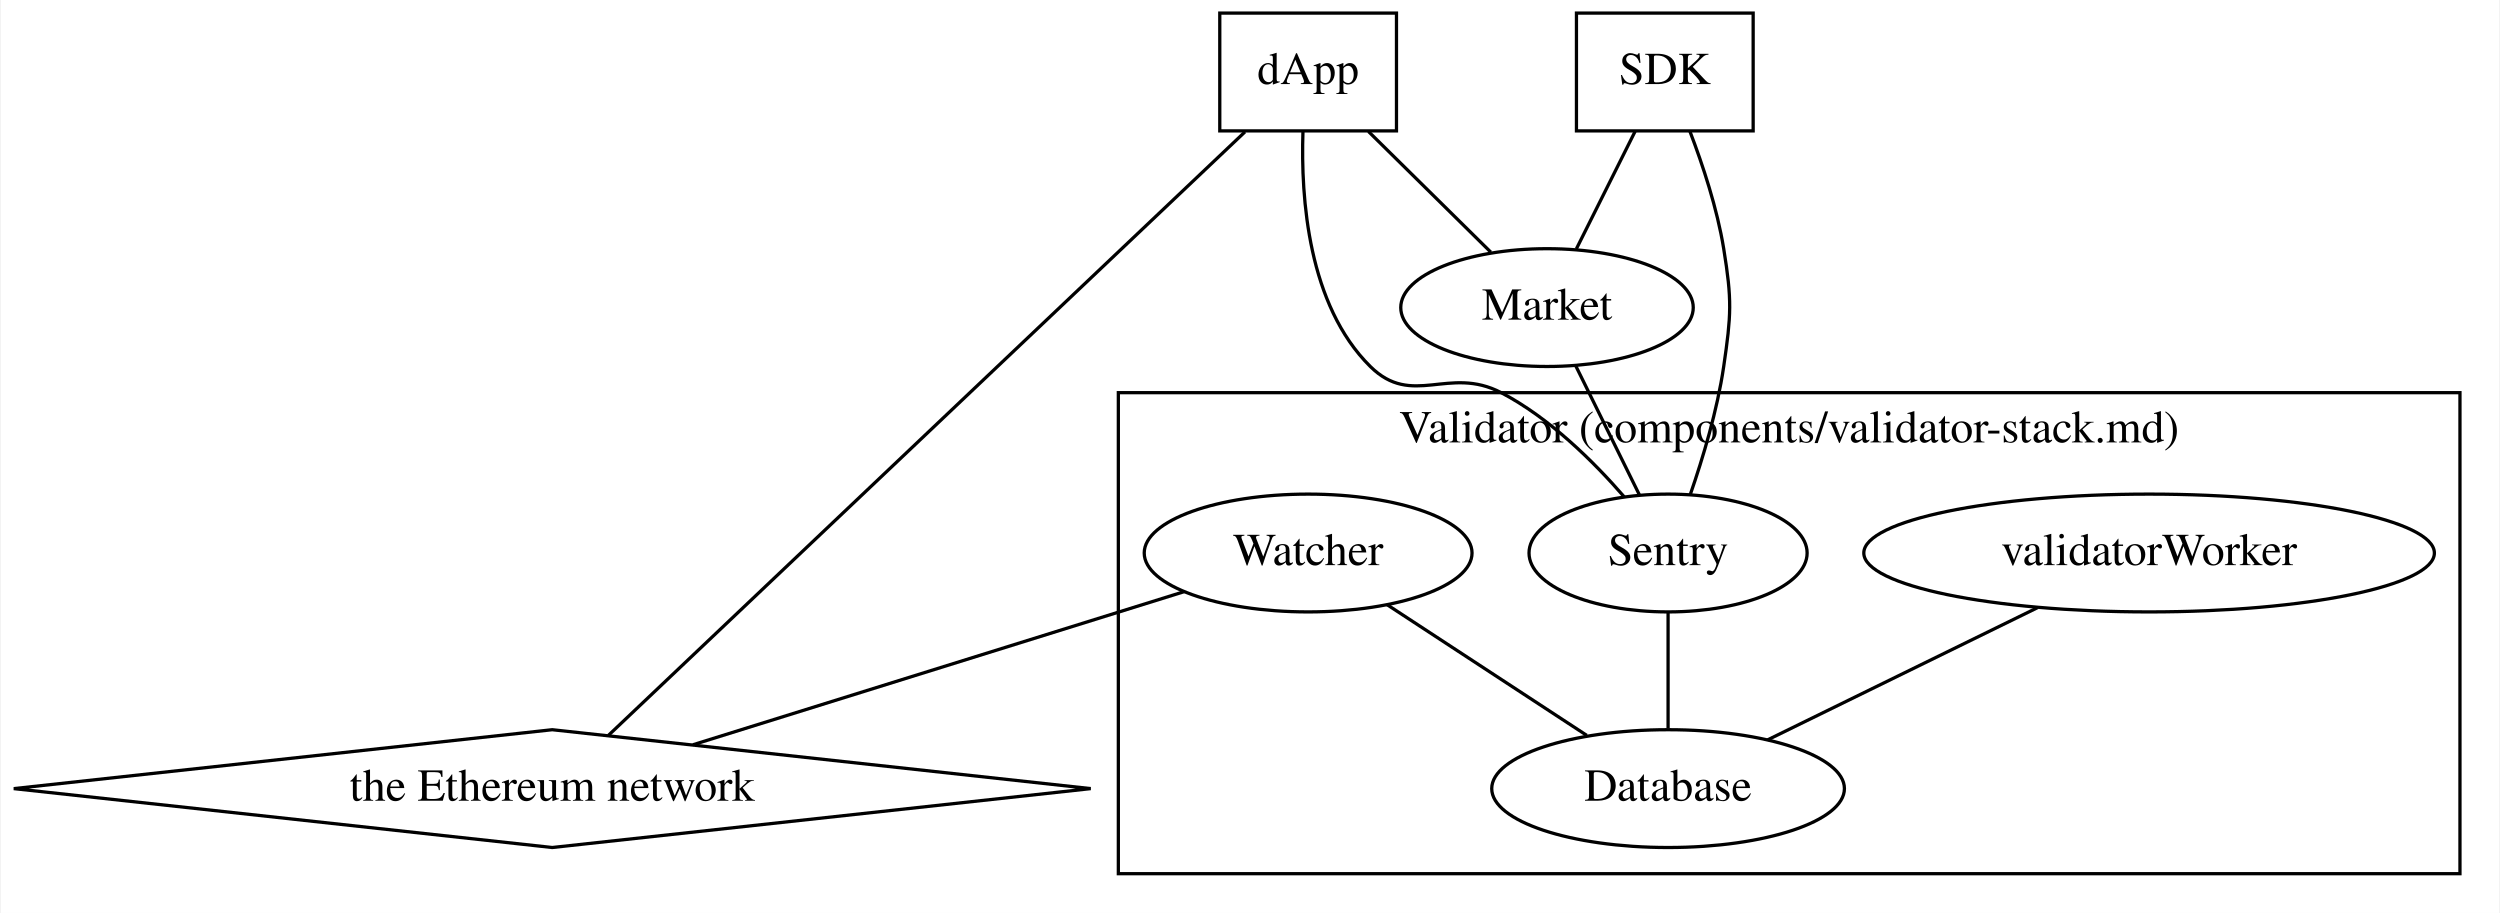
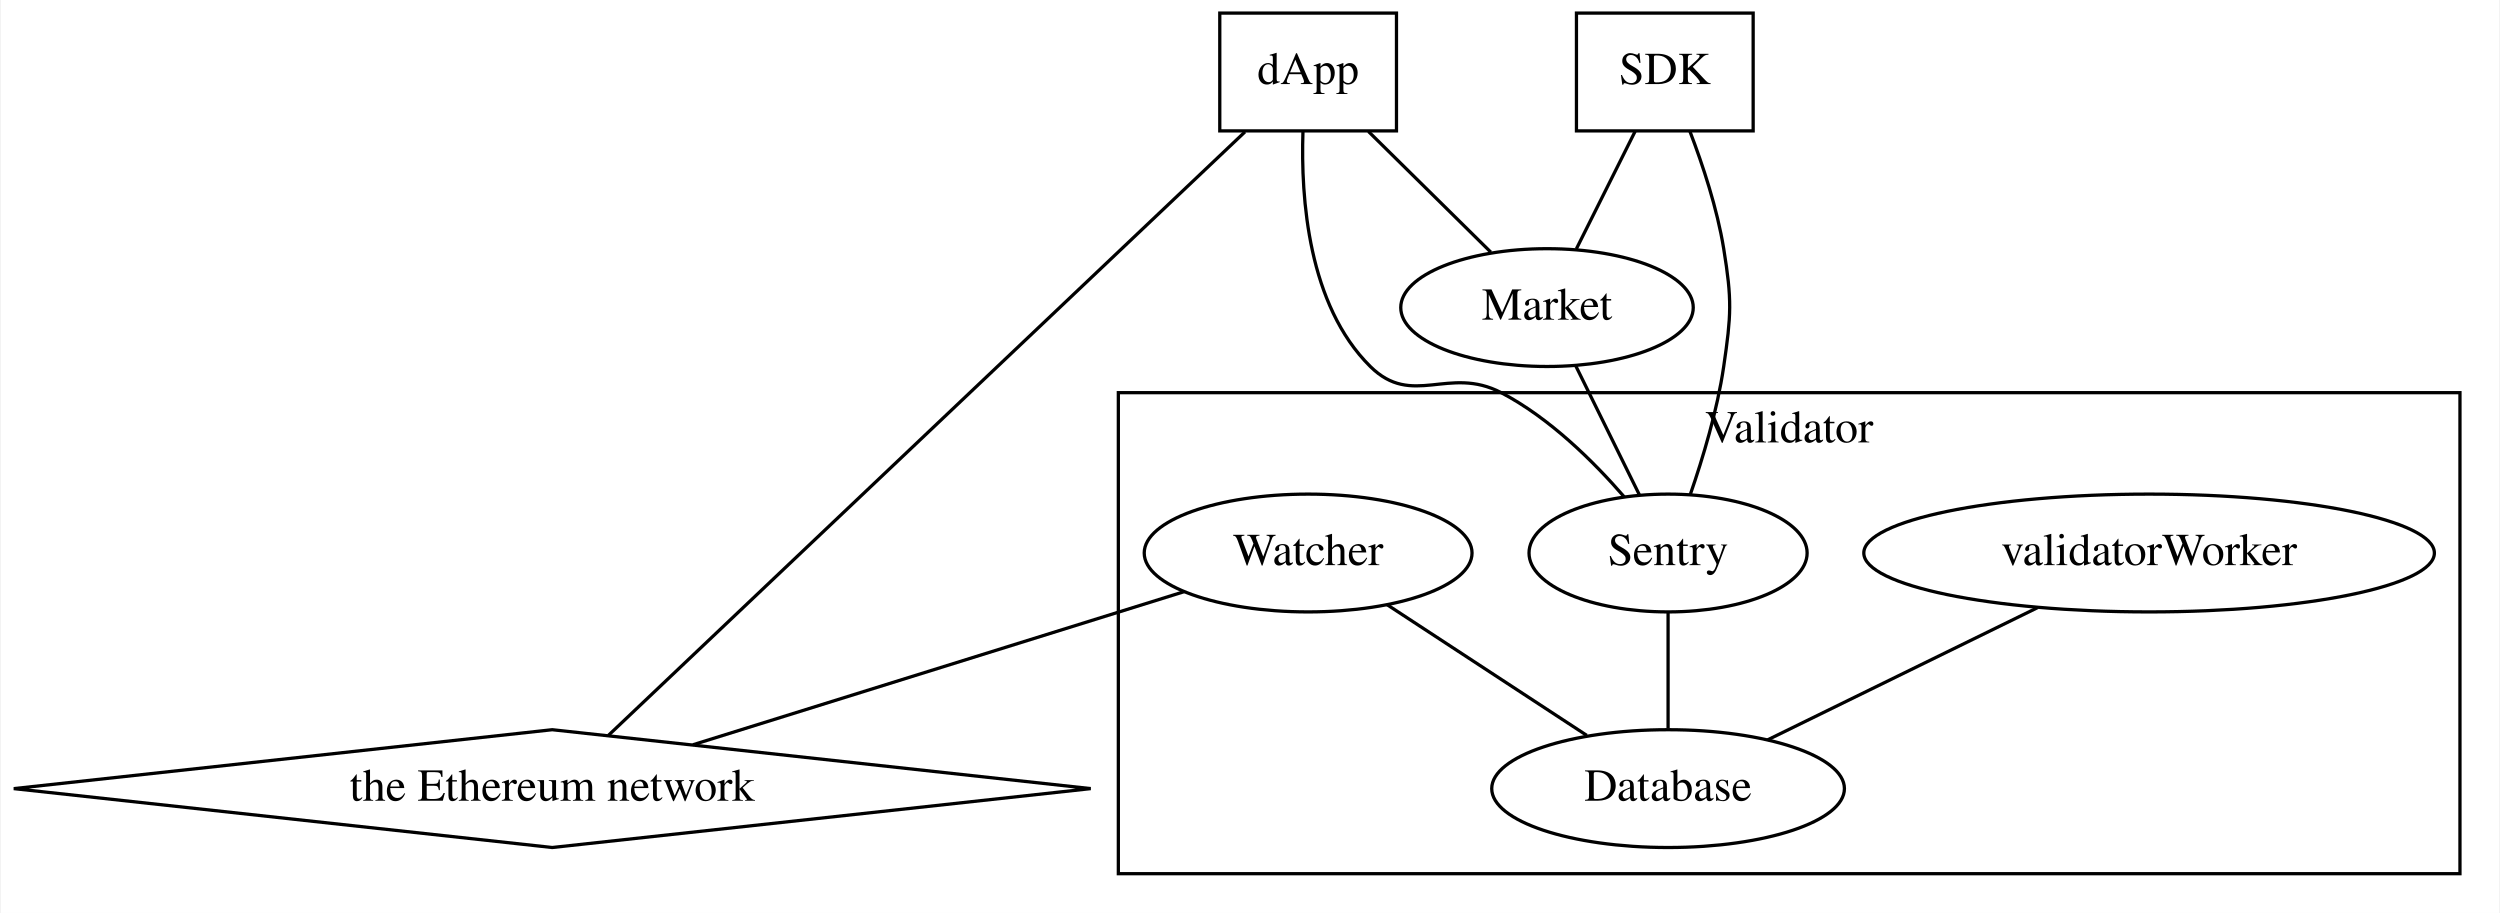
<svg xmlns="http://www.w3.org/2000/svg" width="764pt" height="279pt" viewBox="0.00 0.00 763.53 279.00">
  <g id="graph0" class="graph" transform="scale(1 1) rotate(0) translate(4 275)">
    <polygon fill="#ffffff" stroke="transparent" points="-4,4 -4,-275 759.529,-275 759.529,4 -4,4" />
    <g id="clust1" class="cluster">
      <polygon fill="none" stroke="#000000" points="337.529,-8 337.529,-155 747.529,-155 747.529,-8 337.529,-8" />
-       <text text-anchor="middle" x="542.529" y="-139.8" font-family="Times,serif" font-size="14.00" fill="#000000">Validator (components/validator-stack.md)</text>
+       <text text-anchor="middle" x="542.529" y="-139.8" font-family="Times,serif" font-size="14.00" fill="#000000">Validator</text>
    </g>
    <g id="node1" class="node">
      <ellipse fill="none" stroke="#000000" cx="505.529" cy="-34" rx="53.891" ry="18" />
      <text text-anchor="middle" x="505.529" y="-30.3" font-family="Times,serif" font-size="14.00" fill="#000000">Database</text>
    </g>
    <g id="node2" class="node">
      <ellipse fill="none" stroke="#000000" cx="652.529" cy="-106" rx="87.185" ry="18" />
      <text text-anchor="middle" x="652.529" y="-102.3" font-family="Times,serif" font-size="14.00" fill="#000000">validatorWorker</text>
    </g>
    <g id="edge1" class="edge">
      <path fill="none" stroke="#000000" d="M618.435,-89.301C593.499,-77.087 559.973,-60.666 535.943,-48.897" />
    </g>
    <g id="node3" class="node">
      <ellipse fill="none" stroke="#000000" cx="505.529" cy="-106" rx="42.494" ry="18" />
      <text text-anchor="middle" x="505.529" y="-102.3" font-family="Times,serif" font-size="14.00" fill="#000000">Sentry</text>
    </g>
    <g id="edge2" class="edge">
      <path fill="none" stroke="#000000" d="M505.529,-87.831C505.529,-77 505.529,-63.288 505.529,-52.413" />
    </g>
    <g id="node4" class="node">
      <ellipse fill="none" stroke="#000000" cx="395.529" cy="-106" rx="50.091" ry="18" />
      <text text-anchor="middle" x="395.529" y="-102.3" font-family="Times,serif" font-size="14.00" fill="#000000">Watcher</text>
    </g>
    <g id="edge3" class="edge">
      <path fill="none" stroke="#000000" d="M419.669,-90.199C437.757,-78.36 462.428,-62.212 480.683,-50.263" />
    </g>
    <g id="node6" class="node">
      <polygon fill="none" stroke="#000000" points="164.529,-52 -.029,-34 164.529,-16 329.087,-34 164.529,-52" />
      <text text-anchor="middle" x="164.529" y="-30.3" font-family="Times,serif" font-size="14.00" fill="#000000">the Ethereum network</text>
    </g>
    <g id="edge5" class="edge">
      <path fill="none" stroke="#000000" d="M357.643,-94.191C316.428,-81.345 250.673,-60.85 207.546,-47.408" />
    </g>
    <g id="node5" class="node">
      <ellipse fill="none" stroke="#000000" cx="468.529" cy="-181" rx="44.693" ry="18" />
      <text text-anchor="middle" x="468.529" y="-177.3" font-family="Times,serif" font-size="14.00" fill="#000000">Market</text>
    </g>
    <g id="edge4" class="edge">
      <path fill="none" stroke="#000000" d="M477.298,-163.226C483.196,-151.27 490.939,-135.575 496.824,-123.646" />
    </g>
    <g id="node7" class="node">
      <polygon fill="none" stroke="#000000" points="422.529,-271 368.529,-271 368.529,-235 422.529,-235 422.529,-271" />
      <text text-anchor="middle" x="395.529" y="-249.3" font-family="Times,serif" font-size="14.00" fill="#000000">dApp</text>
    </g>
    <g id="edge7" class="edge">
      <path fill="none" stroke="#000000" d="M393.948,-234.731C393.262,-214.342 395.571,-181.757 414.529,-163 427.417,-150.249 438.46,-163.394 454.529,-155 469.33,-147.268 482.799,-133.922 492.173,-123.109" />
    </g>
    <g id="edge6" class="edge">
      <path fill="none" stroke="#000000" d="M413.95,-234.831C425.439,-223.5 440.124,-209.016 451.368,-197.926" />
    </g>
    <g id="edge8" class="edge">
      <path fill="none" stroke="#000000" d="M376.231,-234.705C331.99,-192.762 223.825,-90.216 181.709,-50.287" />
    </g>
    <g id="node8" class="node">
      <polygon fill="none" stroke="#000000" points="531.529,-271 477.529,-271 477.529,-235 531.529,-235 531.529,-271" />
      <text text-anchor="middle" x="504.529" y="-249.3" font-family="Times,serif" font-size="14.00" fill="#000000">SDK</text>
    </g>
    <g id="edge9" class="edge">
      <path fill="none" stroke="#000000" d="M512.197,-234.876C516.143,-224.564 520.535,-211.291 522.529,-199 525.092,-183.207 524.84,-178.832 522.529,-163 520.576,-149.614 516.17,-135.002 512.333,-123.924" />
    </g>
    <g id="edge10" class="edge">
      <path fill="none" stroke="#000000" d="M495.445,-234.831C489.946,-223.833 482.962,-209.865 477.486,-198.913" />
    </g>
  </g>
</svg>
